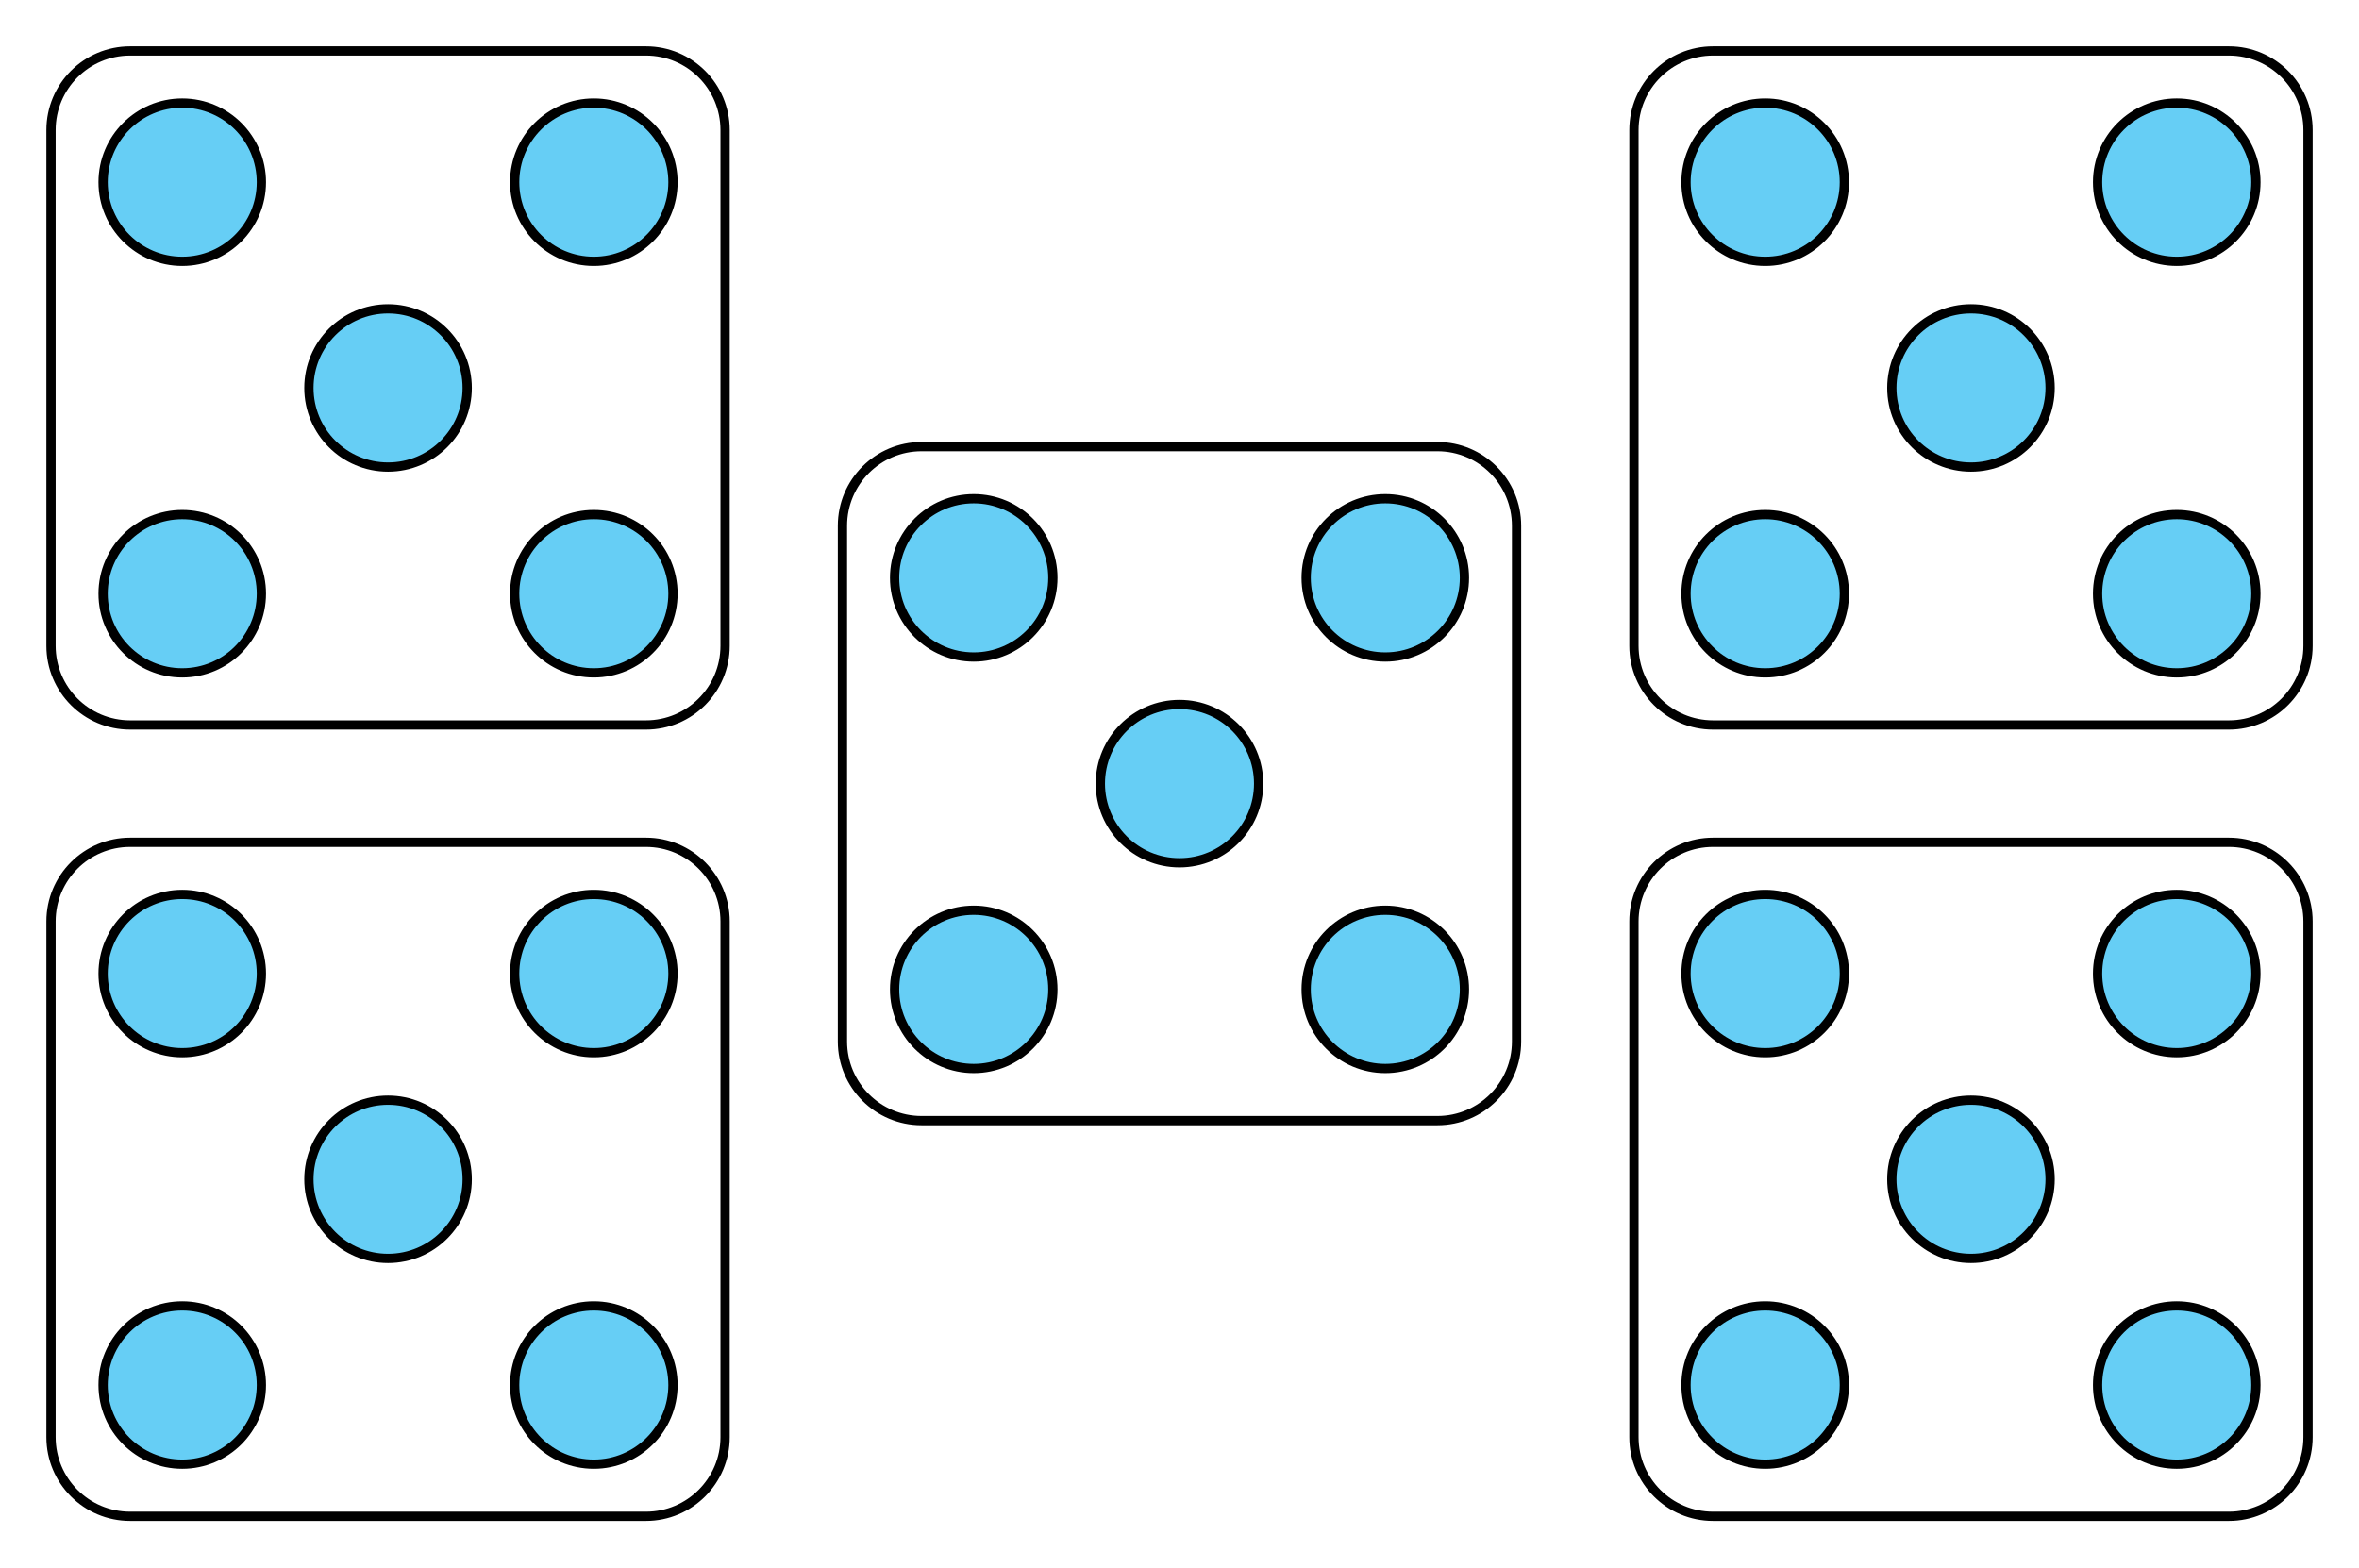
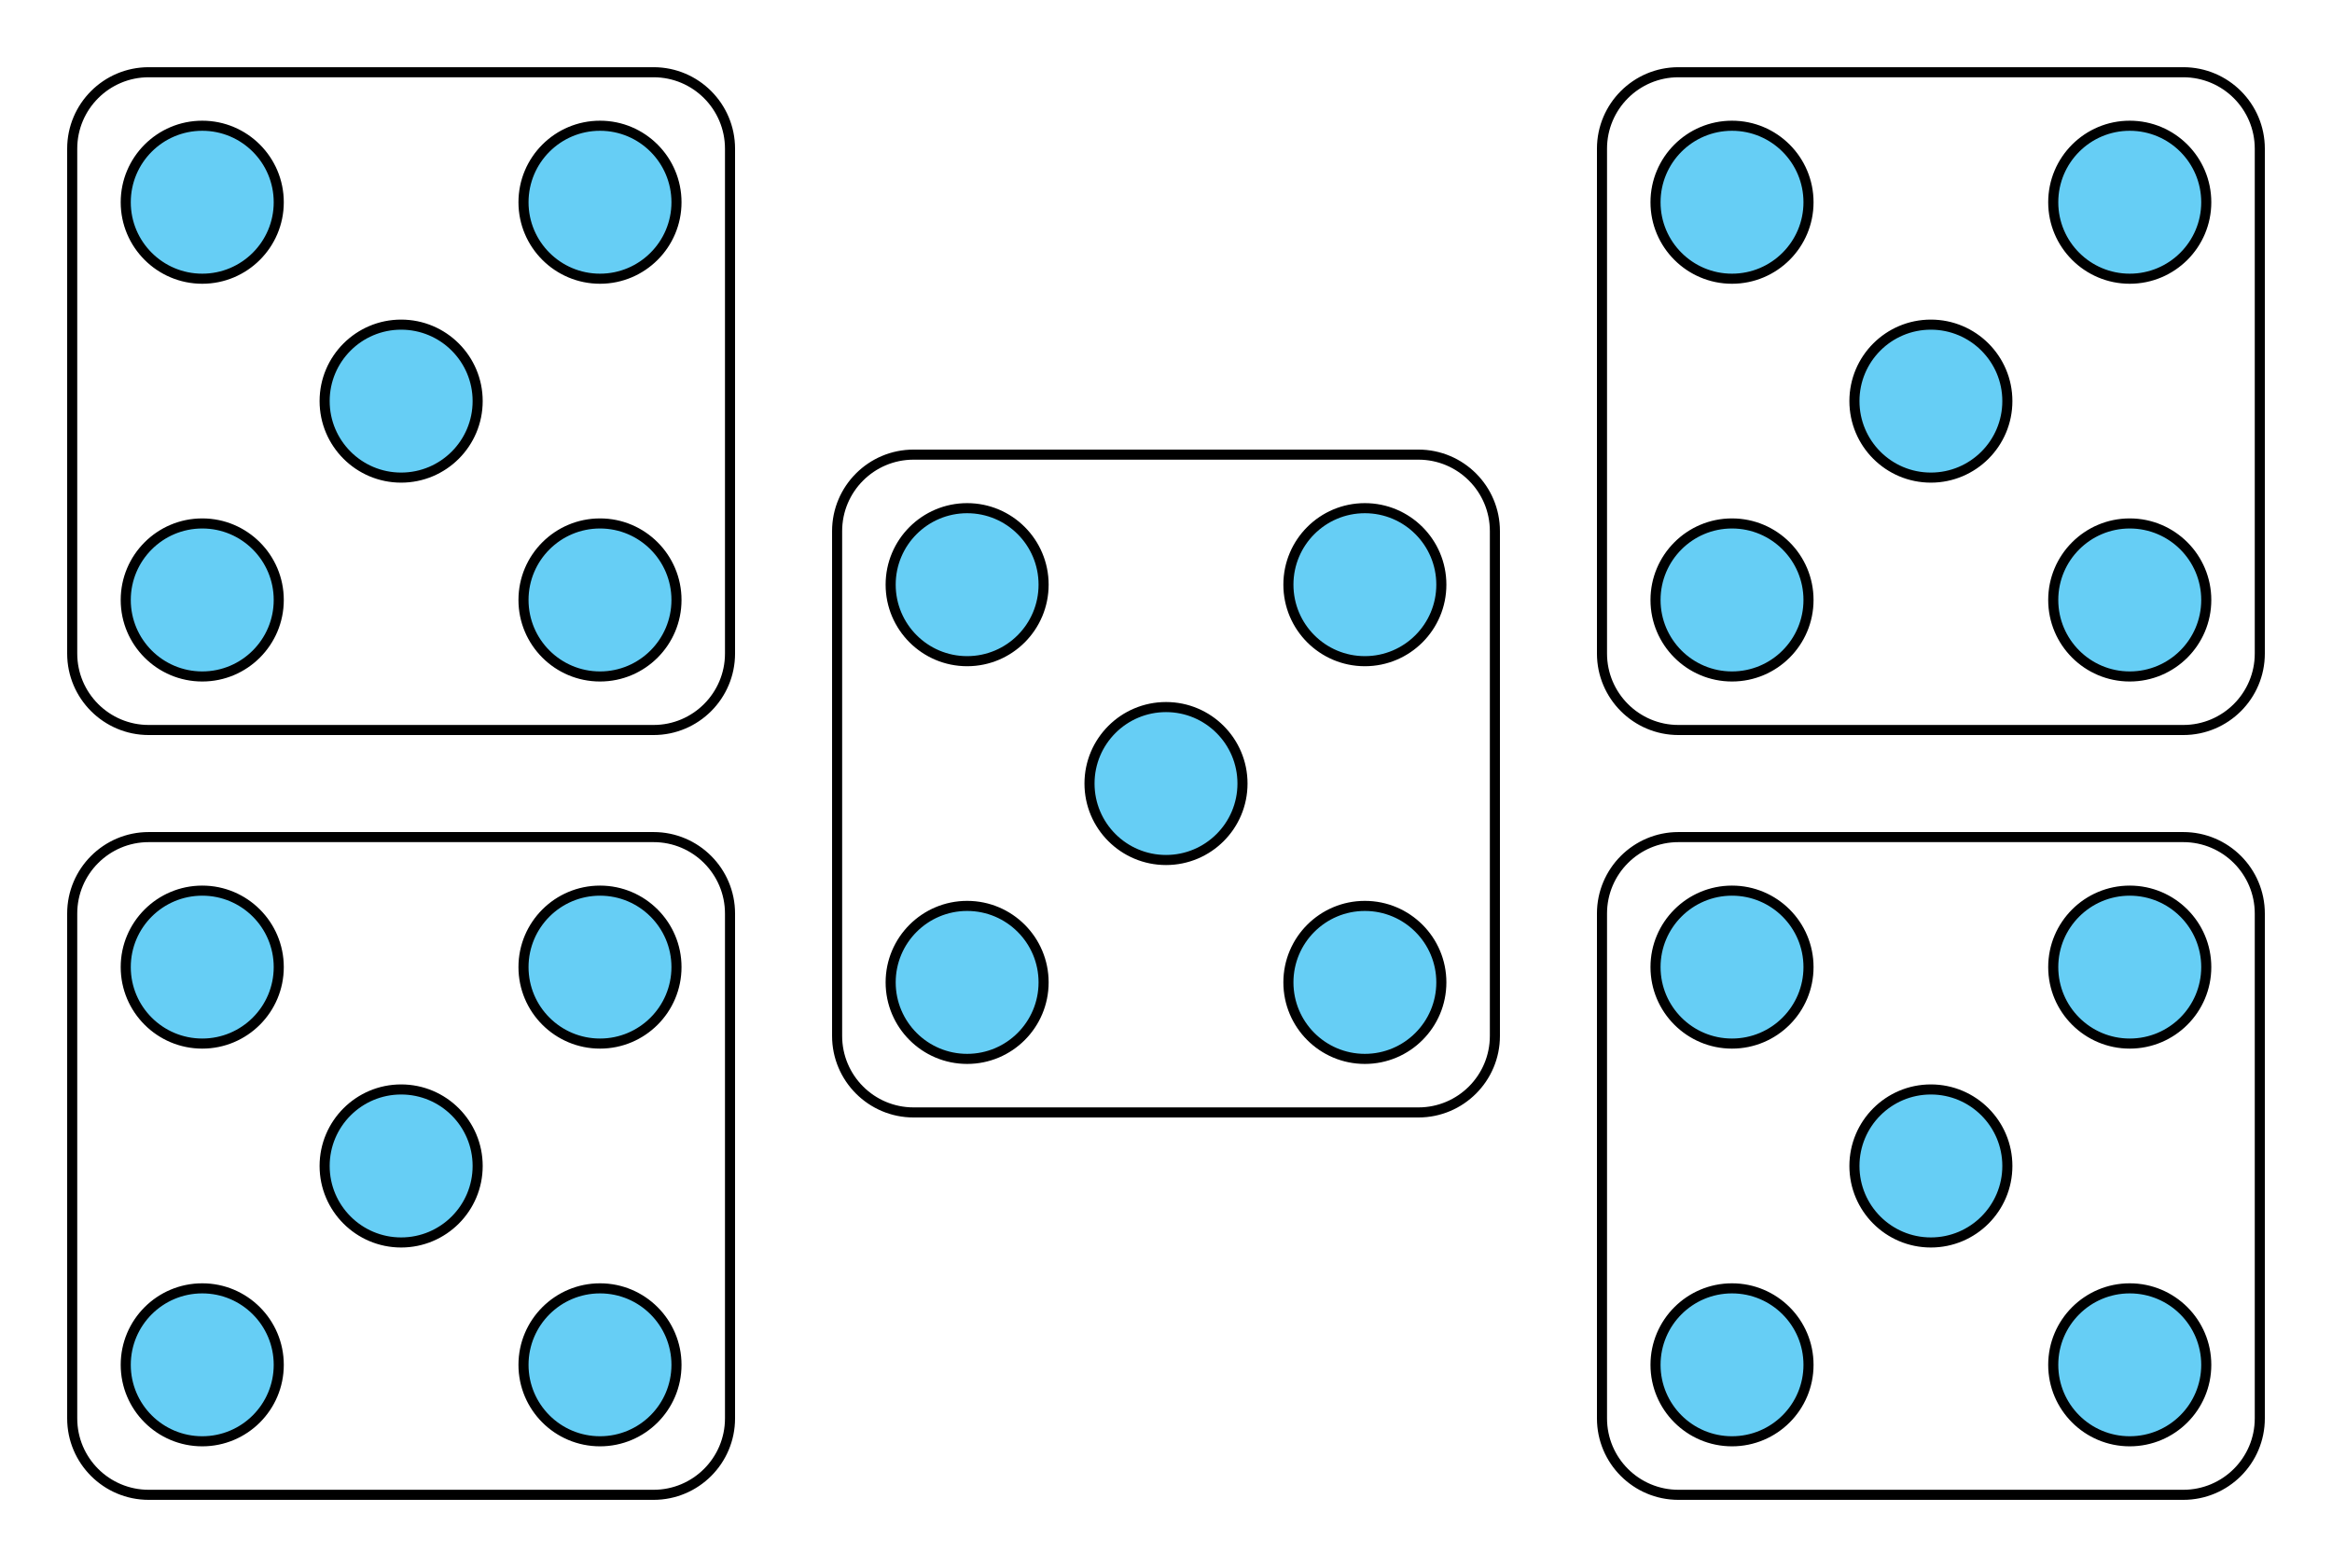
- <svg xmlns="http://www.w3.org/2000/svg" width="316.836" height="210.536" viewBox="0 0 316.836 210.536">
-   <path fill-rule="nonzero" fill="rgb(40%, 80.784%, 96.078%)" fill-opacity="1" stroke-width="0.996" stroke-linecap="butt" stroke-linejoin="round" stroke="rgb(0%, 0%, 0%)" stroke-opacity="1" stroke-miterlimit="10" d="M 30.614 22.11 C 30.614 26.807 26.805 30.616 22.111 30.616 C 17.414 30.616 13.608 26.807 13.608 22.11 C 13.608 17.416 17.414 13.607 22.111 13.607 C 26.805 13.607 30.614 17.416 30.614 22.11 Z M 30.614 22.11 " transform="matrix(1.25, 0, 0, -1.25, 103.1425, 160.5437)" />
-   <path fill-rule="nonzero" fill="rgb(40%, 80.784%, 96.078%)" fill-opacity="1" stroke-width="0.996" stroke-linecap="butt" stroke-linejoin="round" stroke="rgb(0%, 0%, 0%)" stroke-opacity="1" stroke-miterlimit="10" d="M 52.724 44.219 C 52.724 48.919 48.92 52.726 44.22 52.726 C 39.523 52.726 35.717 48.919 35.717 44.219 C 35.717 39.526 39.523 35.716 44.22 35.716 C 48.92 35.716 52.724 39.526 52.724 44.219 Z M 52.724 44.219 " transform="matrix(1.25, 0, 0, -1.25, 103.1425, 160.5437)" />
-   <path fill-rule="nonzero" fill="rgb(40%, 80.784%, 96.078%)" fill-opacity="1" stroke-width="0.996" stroke-linecap="butt" stroke-linejoin="round" stroke="rgb(0%, 0%, 0%)" stroke-opacity="1" stroke-miterlimit="10" d="M 74.836 66.335 C 74.836 71.029 71.03 74.838 66.333 74.838 C 61.633 74.838 57.83 71.029 57.83 66.335 C 57.83 61.635 61.633 57.829 66.333 57.829 C 71.03 57.829 74.836 61.635 74.836 66.335 Z M 74.836 66.335 " transform="matrix(1.25, 0, 0, -1.25, 103.1425, 160.5437)" />
-   <path fill-rule="nonzero" fill="rgb(40%, 80.784%, 96.078%)" fill-opacity="1" stroke-width="0.996" stroke-linecap="butt" stroke-linejoin="round" stroke="rgb(0%, 0%, 0%)" stroke-opacity="1" stroke-miterlimit="10" d="M 30.614 66.335 C 30.614 71.029 26.805 74.838 22.111 74.838 C 17.414 74.838 13.608 71.029 13.608 66.335 C 13.608 61.635 17.414 57.829 22.111 57.829 C 26.805 57.829 30.614 61.635 30.614 66.335 Z M 30.614 66.335 " transform="matrix(1.25, 0, 0, -1.25, 103.1425, 160.5437)" />
-   <path fill-rule="nonzero" fill="rgb(40%, 80.784%, 96.078%)" fill-opacity="1" stroke-width="0.996" stroke-linecap="butt" stroke-linejoin="round" stroke="rgb(0%, 0%, 0%)" stroke-opacity="1" stroke-miterlimit="10" d="M 74.836 22.11 C 74.836 26.807 71.03 30.616 66.333 30.616 C 61.633 30.616 57.83 26.807 57.83 22.11 C 57.83 17.416 61.633 13.607 66.333 13.607 C 71.03 13.607 74.836 17.416 74.836 22.11 Z M 74.836 22.11 " transform="matrix(1.25, 0, 0, -1.25, 103.1425, 160.5437)" />
-   <path fill="none" stroke-width="0.996" stroke-linecap="butt" stroke-linejoin="round" stroke="rgb(0%, 0%, 0%)" stroke-opacity="1" stroke-miterlimit="10" d="M 71.93 80.438 L 16.508 80.438 C 11.814 80.438 8.005 76.632 8.005 71.932 L 8.005 16.51 C 8.005 11.813 11.814 8.007 16.508 8.007 L 71.93 8.007 C 76.63 8.007 80.436 11.813 80.436 16.51 L 80.436 71.932 C 80.436 76.632 76.63 80.438 71.93 80.438 Z M 71.93 80.438 " transform="matrix(1.25, 0, 0, -1.25, 103.1425, 160.5437)" />
-   <path fill-rule="nonzero" fill="rgb(40%, 80.784%, 96.078%)" fill-opacity="1" stroke-width="0.996" stroke-linecap="butt" stroke-linejoin="round" stroke="rgb(0%, 0%, 0%)" stroke-opacity="1" stroke-miterlimit="10" d="M 115.658 64.632 C 115.658 69.329 111.849 73.135 107.155 73.135 C 102.455 73.135 98.645 69.329 98.645 64.632 C 98.645 59.935 102.455 56.126 107.155 56.126 C 111.849 56.126 115.658 59.935 115.658 64.632 Z M 115.658 64.632 " transform="matrix(1.25, 0, 0, -1.25, 103.1425, 160.5437)" />
-   <path fill-rule="nonzero" fill="rgb(40%, 80.784%, 96.078%)" fill-opacity="1" stroke-width="0.996" stroke-linecap="butt" stroke-linejoin="round" stroke="rgb(0%, 0%, 0%)" stroke-opacity="1" stroke-miterlimit="10" d="M 137.767 86.744 C 137.767 91.438 133.958 95.247 129.264 95.247 C 124.567 95.247 120.758 91.438 120.758 86.744 C 120.758 82.044 124.567 78.241 129.264 78.241 C 133.958 78.241 137.767 82.044 137.767 86.744 Z M 137.767 86.744 " transform="matrix(1.25, 0, 0, -1.25, 103.1425, 160.5437)" />
-   <path fill-rule="nonzero" fill="rgb(40%, 80.784%, 96.078%)" fill-opacity="1" stroke-width="0.996" stroke-linecap="butt" stroke-linejoin="round" stroke="rgb(0%, 0%, 0%)" stroke-opacity="1" stroke-miterlimit="10" d="M 159.877 108.854 C 159.877 113.547 156.07 117.357 151.374 117.357 C 146.677 117.357 142.867 113.547 142.867 108.854 C 142.867 104.157 146.677 100.351 151.374 100.351 C 156.07 100.351 159.877 104.157 159.877 108.854 Z M 159.877 108.854 " transform="matrix(1.25, 0, 0, -1.25, 103.1425, 160.5437)" />
-   <path fill-rule="nonzero" fill="rgb(40%, 80.784%, 96.078%)" fill-opacity="1" stroke-width="0.996" stroke-linecap="butt" stroke-linejoin="round" stroke="rgb(0%, 0%, 0%)" stroke-opacity="1" stroke-miterlimit="10" d="M 115.658 108.854 C 115.658 113.547 111.849 117.357 107.155 117.357 C 102.455 117.357 98.645 113.547 98.645 108.854 C 98.645 104.157 102.455 100.351 107.155 100.351 C 111.849 100.351 115.658 104.157 115.658 108.854 Z M 115.658 108.854 " transform="matrix(1.25, 0, 0, -1.25, 103.1425, 160.5437)" />
-   <path fill-rule="nonzero" fill="rgb(40%, 80.784%, 96.078%)" fill-opacity="1" stroke-width="0.996" stroke-linecap="butt" stroke-linejoin="round" stroke="rgb(0%, 0%, 0%)" stroke-opacity="1" stroke-miterlimit="10" d="M 159.877 64.632 C 159.877 69.329 156.07 73.135 151.374 73.135 C 146.677 73.135 142.867 69.329 142.867 64.632 C 142.867 59.935 146.677 56.126 151.374 56.126 C 156.07 56.126 159.877 59.935 159.877 64.632 Z M 159.877 64.632 " transform="matrix(1.25, 0, 0, -1.25, 103.1425, 160.5437)" />
-   <path fill="none" stroke-width="0.996" stroke-linecap="butt" stroke-linejoin="round" stroke="rgb(0%, 0%, 0%)" stroke-opacity="1" stroke-miterlimit="10" d="M 156.974 122.96 L 101.552 122.96 C 96.852 122.96 93.049 119.151 93.049 114.454 L 93.049 59.032 C 93.049 54.335 96.852 50.526 101.552 50.526 L 156.974 50.526 C 161.67 50.526 165.477 54.335 165.477 59.032 L 165.477 114.454 C 165.477 119.151 161.67 122.96 156.974 122.96 Z M 156.974 122.96 " transform="matrix(1.25, 0, 0, -1.25, 103.1425, 160.5437)" />
-   <path fill-rule="nonzero" fill="rgb(40%, 80.784%, 96.078%)" fill-opacity="1" stroke-width="0.996" stroke-linecap="butt" stroke-linejoin="round" stroke="rgb(0%, 0%, 0%)" stroke-opacity="1" stroke-miterlimit="10" d="M 115.658 -20.409 C 115.658 -15.712 111.849 -11.906 107.155 -11.906 C 102.455 -11.906 98.645 -15.712 98.645 -20.409 C 98.645 -25.109 102.455 -28.912 107.155 -28.912 C 111.849 -28.912 115.658 -25.109 115.658 -20.409 Z M 115.658 -20.409 " transform="matrix(1.25, 0, 0, -1.25, 103.1425, 160.5437)" />
-   <path fill-rule="nonzero" fill="rgb(40%, 80.784%, 96.078%)" fill-opacity="1" stroke-width="0.996" stroke-linecap="butt" stroke-linejoin="round" stroke="rgb(0%, 0%, 0%)" stroke-opacity="1" stroke-miterlimit="10" d="M 137.767 1.701 C 137.767 6.397 133.958 10.204 129.264 10.204 C 124.567 10.204 120.758 6.397 120.758 1.701 C 120.758 -2.993 124.567 -6.803 129.264 -6.803 C 133.958 -6.803 137.767 -2.993 137.767 1.701 Z M 137.767 1.701 " transform="matrix(1.25, 0, 0, -1.25, 103.1425, 160.5437)" />
-   <path fill-rule="nonzero" fill="rgb(40%, 80.784%, 96.078%)" fill-opacity="1" stroke-width="0.996" stroke-linecap="butt" stroke-linejoin="round" stroke="rgb(0%, 0%, 0%)" stroke-opacity="1" stroke-miterlimit="10" d="M 159.877 23.81 C 159.877 28.51 156.07 32.313 151.374 32.313 C 146.677 32.313 142.867 28.51 142.867 23.81 C 142.867 19.116 146.677 15.307 151.374 15.307 C 156.07 15.307 159.877 19.116 159.877 23.81 Z M 159.877 23.81 " transform="matrix(1.25, 0, 0, -1.25, 103.1425, 160.5437)" />
-   <path fill-rule="nonzero" fill="rgb(40%, 80.784%, 96.078%)" fill-opacity="1" stroke-width="0.996" stroke-linecap="butt" stroke-linejoin="round" stroke="rgb(0%, 0%, 0%)" stroke-opacity="1" stroke-miterlimit="10" d="M 115.658 23.81 C 115.658 28.51 111.849 32.313 107.155 32.313 C 102.455 32.313 98.645 28.51 98.645 23.81 C 98.645 19.116 102.455 15.307 107.155 15.307 C 111.849 15.307 115.658 19.116 115.658 23.81 Z M 115.658 23.81 " transform="matrix(1.25, 0, 0, -1.25, 103.1425, 160.5437)" />
-   <path fill-rule="nonzero" fill="rgb(40%, 80.784%, 96.078%)" fill-opacity="1" stroke-width="0.996" stroke-linecap="butt" stroke-linejoin="round" stroke="rgb(0%, 0%, 0%)" stroke-opacity="1" stroke-miterlimit="10" d="M 159.877 -20.409 C 159.877 -15.712 156.07 -11.906 151.374 -11.906 C 146.677 -11.906 142.867 -15.712 142.867 -20.409 C 142.867 -25.109 146.677 -28.912 151.374 -28.912 C 156.07 -28.912 159.877 -25.109 159.877 -20.409 Z M 159.877 -20.409 " transform="matrix(1.25, 0, 0, -1.25, 103.1425, 160.5437)" />
-   <path fill="none" stroke-width="0.996" stroke-linecap="butt" stroke-linejoin="round" stroke="rgb(0%, 0%, 0%)" stroke-opacity="1" stroke-miterlimit="10" d="M 156.974 37.916 L 101.552 37.916 C 96.852 37.916 93.049 34.11 93.049 29.413 L 93.049 -26.009 C 93.049 -30.706 96.852 -34.515 101.552 -34.515 L 156.974 -34.515 C 161.67 -34.515 165.477 -30.706 165.477 -26.009 L 165.477 29.413 C 165.477 34.11 161.67 37.916 156.974 37.916 Z M 156.974 37.916 " transform="matrix(1.25, 0, 0, -1.25, 103.1425, 160.5437)" />
-   <path fill-rule="nonzero" fill="rgb(40%, 80.784%, 96.078%)" fill-opacity="1" stroke-width="0.996" stroke-linecap="butt" stroke-linejoin="round" stroke="rgb(0%, 0%, 0%)" stroke-opacity="1" stroke-miterlimit="10" d="M -54.43 64.632 C -54.43 69.329 -58.233 73.135 -62.933 73.135 C -67.626 73.135 -71.436 69.329 -71.436 64.632 C -71.436 59.935 -67.626 56.126 -62.933 56.126 C -58.233 56.126 -54.43 59.935 -54.43 64.632 Z M -54.43 64.632 " transform="matrix(1.25, 0, 0, -1.25, 103.1425, 160.5437)" />
-   <path fill-rule="nonzero" fill="rgb(40%, 80.784%, 96.078%)" fill-opacity="1" stroke-width="0.996" stroke-linecap="butt" stroke-linejoin="round" stroke="rgb(0%, 0%, 0%)" stroke-opacity="1" stroke-miterlimit="10" d="M -32.314 86.744 C -32.314 91.438 -36.123 95.247 -40.82 95.247 C -45.517 95.247 -49.323 91.438 -49.323 86.744 C -49.323 82.044 -45.517 78.241 -40.82 78.241 C -36.123 78.241 -32.314 82.044 -32.314 86.744 Z M -32.314 86.744 " transform="matrix(1.25, 0, 0, -1.25, 103.1425, 160.5437)" />
-   <path fill-rule="nonzero" fill="rgb(40%, 80.784%, 96.078%)" fill-opacity="1" stroke-width="0.996" stroke-linecap="butt" stroke-linejoin="round" stroke="rgb(0%, 0%, 0%)" stroke-opacity="1" stroke-miterlimit="10" d="M -10.205 108.854 C -10.205 113.547 -14.014 117.357 -18.711 117.357 C -23.405 117.357 -27.214 113.547 -27.214 108.854 C -27.214 104.157 -23.405 100.351 -18.711 100.351 C -14.014 100.351 -10.205 104.157 -10.205 108.854 Z M -10.205 108.854 " transform="matrix(1.25, 0, 0, -1.25, 103.1425, 160.5437)" />
-   <path fill-rule="nonzero" fill="rgb(40%, 80.784%, 96.078%)" fill-opacity="1" stroke-width="0.996" stroke-linecap="butt" stroke-linejoin="round" stroke="rgb(0%, 0%, 0%)" stroke-opacity="1" stroke-miterlimit="10" d="M -54.43 108.854 C -54.43 113.547 -58.233 117.357 -62.933 117.357 C -67.626 117.357 -71.436 113.547 -71.436 108.854 C -71.436 104.157 -67.626 100.351 -62.933 100.351 C -58.233 100.351 -54.43 104.157 -54.43 108.854 Z M -54.43 108.854 " transform="matrix(1.25, 0, 0, -1.25, 103.1425, 160.5437)" />
-   <path fill-rule="nonzero" fill="rgb(40%, 80.784%, 96.078%)" fill-opacity="1" stroke-width="0.996" stroke-linecap="butt" stroke-linejoin="round" stroke="rgb(0%, 0%, 0%)" stroke-opacity="1" stroke-miterlimit="10" d="M -10.205 64.632 C -10.205 69.329 -14.014 73.135 -18.711 73.135 C -23.405 73.135 -27.214 69.329 -27.214 64.632 C -27.214 59.935 -23.405 56.126 -18.711 56.126 C -14.014 56.126 -10.205 59.935 -10.205 64.632 Z M -10.205 64.632 " transform="matrix(1.25, 0, 0, -1.25, 103.1425, 160.5437)" />
-   <path fill="none" stroke-width="0.996" stroke-linecap="butt" stroke-linejoin="round" stroke="rgb(0%, 0%, 0%)" stroke-opacity="1" stroke-miterlimit="10" d="M -13.108 122.96 L -68.53 122.96 C -73.23 122.96 -77.033 119.151 -77.033 114.454 L -77.033 59.032 C -77.033 54.335 -73.23 50.526 -68.53 50.526 L -13.108 50.526 C -8.414 50.526 -4.605 54.335 -4.605 59.032 L -4.605 114.454 C -4.605 119.151 -8.414 122.96 -13.108 122.96 Z M -13.108 122.96 " transform="matrix(1.25, 0, 0, -1.25, 103.1425, 160.5437)" />
-   <path fill-rule="nonzero" fill="rgb(40%, 80.784%, 96.078%)" fill-opacity="1" stroke-width="0.996" stroke-linecap="butt" stroke-linejoin="round" stroke="rgb(0%, 0%, 0%)" stroke-opacity="1" stroke-miterlimit="10" d="M -54.43 -20.409 C -54.43 -15.712 -58.233 -11.906 -62.933 -11.906 C -67.626 -11.906 -71.436 -15.712 -71.436 -20.409 C -71.436 -25.109 -67.626 -28.912 -62.933 -28.912 C -58.233 -28.912 -54.43 -25.109 -54.43 -20.409 Z M -54.43 -20.409 " transform="matrix(1.25, 0, 0, -1.25, 103.1425, 160.5437)" />
-   <path fill-rule="nonzero" fill="rgb(40%, 80.784%, 96.078%)" fill-opacity="1" stroke-width="0.996" stroke-linecap="butt" stroke-linejoin="round" stroke="rgb(0%, 0%, 0%)" stroke-opacity="1" stroke-miterlimit="10" d="M -32.314 1.701 C -32.314 6.397 -36.123 10.204 -40.82 10.204 C -45.517 10.204 -49.323 6.397 -49.323 1.701 C -49.323 -2.993 -45.517 -6.803 -40.82 -6.803 C -36.123 -6.803 -32.314 -2.993 -32.314 1.701 Z M -32.314 1.701 " transform="matrix(1.25, 0, 0, -1.25, 103.1425, 160.5437)" />
-   <path fill-rule="nonzero" fill="rgb(40%, 80.784%, 96.078%)" fill-opacity="1" stroke-width="0.996" stroke-linecap="butt" stroke-linejoin="round" stroke="rgb(0%, 0%, 0%)" stroke-opacity="1" stroke-miterlimit="10" d="M -10.205 23.81 C -10.205 28.51 -14.014 32.313 -18.711 32.313 C -23.405 32.313 -27.214 28.51 -27.214 23.81 C -27.214 19.116 -23.405 15.307 -18.711 15.307 C -14.014 15.307 -10.205 19.116 -10.205 23.81 Z M -10.205 23.81 " transform="matrix(1.25, 0, 0, -1.25, 103.1425, 160.5437)" />
-   <path fill-rule="nonzero" fill="rgb(40%, 80.784%, 96.078%)" fill-opacity="1" stroke-width="0.996" stroke-linecap="butt" stroke-linejoin="round" stroke="rgb(0%, 0%, 0%)" stroke-opacity="1" stroke-miterlimit="10" d="M -54.43 23.81 C -54.43 28.51 -58.233 32.313 -62.933 32.313 C -67.626 32.313 -71.436 28.51 -71.436 23.81 C -71.436 19.116 -67.626 15.307 -62.933 15.307 C -58.233 15.307 -54.43 19.116 -54.43 23.81 Z M -54.43 23.81 " transform="matrix(1.25, 0, 0, -1.25, 103.1425, 160.5437)" />
-   <path fill-rule="nonzero" fill="rgb(40%, 80.784%, 96.078%)" fill-opacity="1" stroke-width="0.996" stroke-linecap="butt" stroke-linejoin="round" stroke="rgb(0%, 0%, 0%)" stroke-opacity="1" stroke-miterlimit="10" d="M -10.205 -20.409 C -10.205 -15.712 -14.014 -11.906 -18.711 -11.906 C -23.405 -11.906 -27.214 -15.712 -27.214 -20.409 C -27.214 -25.109 -23.405 -28.912 -18.711 -28.912 C -14.014 -28.912 -10.205 -25.109 -10.205 -20.409 Z M -10.205 -20.409 " transform="matrix(1.25, 0, 0, -1.25, 103.1425, 160.5437)" />
-   <path fill="none" stroke-width="0.996" stroke-linecap="butt" stroke-linejoin="round" stroke="rgb(0%, 0%, 0%)" stroke-opacity="1" stroke-miterlimit="10" d="M -13.108 37.916 L -68.53 37.916 C -73.23 37.916 -77.033 34.11 -77.033 29.413 L -77.033 -26.009 C -77.033 -30.706 -73.23 -34.515 -68.53 -34.515 L -13.108 -34.515 C -8.414 -34.515 -4.605 -30.706 -4.605 -26.009 L -4.605 29.413 C -4.605 34.11 -8.414 37.916 -13.108 37.916 Z M -13.108 37.916 " transform="matrix(1.25, 0, 0, -1.25, 103.1425, 160.5437)" />
+ <svg xmlns="http://www.w3.org/2000/svg" width="259.273" height="174.235" viewBox="0 0 259.273 174.235">
+   <path fill-rule="nonzero" fill="rgb(40%, 80.784%, 96.078%)" fill-opacity="1" stroke-width="0.747" stroke-linecap="butt" stroke-linejoin="round" stroke="rgb(0%, 0%, 0%)" stroke-opacity="1" stroke-miterlimit="10" d="M -9.072 -14.737 C -9.072 -11.61 -11.606 -9.07 -14.739 -9.07 C -17.869 -9.07 -20.408 -11.61 -20.408 -14.737 C -20.408 -17.87 -17.869 -20.409 -14.739 -20.409 C -11.606 -20.409 -9.072 -17.87 -9.072 -14.737 Z M -9.072 -14.737 " transform="matrix(1.5, 0, 0, -1.5, 129.636, 87.117)" />
+   <path fill-rule="nonzero" fill="rgb(40%, 80.784%, 96.078%)" fill-opacity="1" stroke-width="0.747" stroke-linecap="butt" stroke-linejoin="round" stroke="rgb(0%, 0%, 0%)" stroke-opacity="1" stroke-miterlimit="10" d="M 5.67 -0 C 5.67 3.133 3.131 5.669 0.003 5.669 C -3.13 5.669 -5.669 3.133 -5.669 -0 C -5.669 -3.133 -3.13 -5.667 0.003 -5.667 C 3.131 -5.667 5.67 -3.133 5.67 -0 Z M 5.67 -0 " transform="matrix(1.5, 0, 0, -1.5, 129.636, 87.117)" />
+   <path fill-rule="nonzero" fill="rgb(40%, 80.784%, 96.078%)" fill-opacity="1" stroke-width="0.747" stroke-linecap="butt" stroke-linejoin="round" stroke="rgb(0%, 0%, 0%)" stroke-opacity="1" stroke-miterlimit="10" d="M 20.409 14.742 C 20.409 17.872 17.873 20.411 14.74 20.411 C 11.607 20.411 9.073 17.872 9.073 14.742 C 9.073 11.609 11.607 9.07 14.74 9.07 C 17.873 9.07 20.409 11.609 20.409 14.742 Z M 20.409 14.742 " transform="matrix(1.5, 0, 0, -1.5, 129.636, 87.117)" />
+   <path fill-rule="nonzero" fill="rgb(40%, 80.784%, 96.078%)" fill-opacity="1" stroke-width="0.747" stroke-linecap="butt" stroke-linejoin="round" stroke="rgb(0%, 0%, 0%)" stroke-opacity="1" stroke-miterlimit="10" d="M -9.072 14.742 C -9.072 17.872 -11.606 20.411 -14.739 20.411 C -17.869 20.411 -20.408 17.872 -20.408 14.742 C -20.408 11.609 -17.869 9.07 -14.739 9.07 C -11.606 9.07 -9.072 11.609 -9.072 14.742 Z M -9.072 14.742 " transform="matrix(1.5, 0, 0, -1.5, 129.636, 87.117)" />
+   <path fill-rule="nonzero" fill="rgb(40%, 80.784%, 96.078%)" fill-opacity="1" stroke-width="0.747" stroke-linecap="butt" stroke-linejoin="round" stroke="rgb(0%, 0%, 0%)" stroke-opacity="1" stroke-miterlimit="10" d="M 20.409 -14.737 C 20.409 -11.61 17.873 -9.07 14.74 -9.07 C 11.607 -9.07 9.073 -11.61 9.073 -14.737 C 9.073 -17.87 11.607 -20.409 14.74 -20.409 C 17.873 -20.409 20.409 -17.87 20.409 -14.737 Z M 20.409 -14.737 " transform="matrix(1.5, 0, 0, -1.5, 129.636, 87.117)" />
+   <path fill="none" stroke-width="0.747" stroke-linecap="butt" stroke-linejoin="round" stroke="rgb(0%, 0%, 0%)" stroke-opacity="1" stroke-miterlimit="10" d="M 18.709 24.38 L -18.708 24.38 C -21.838 24.38 -24.377 21.841 -24.377 18.708 L -24.377 -18.706 C -24.377 -21.839 -21.838 -24.378 -18.708 -24.378 L 18.709 -24.378 C 21.842 -24.378 24.378 -21.839 24.378 -18.706 L 24.378 18.708 C 24.378 21.841 21.842 24.38 18.709 24.38 Z M 18.709 24.38 " transform="matrix(1.5, 0, 0, -1.5, 129.636, 87.117)" />
+   <path fill-rule="nonzero" fill="rgb(40%, 80.784%, 96.078%)" fill-opacity="1" stroke-width="0.747" stroke-linecap="butt" stroke-linejoin="round" stroke="rgb(0%, 0%, 0%)" stroke-opacity="1" stroke-miterlimit="10" d="M 47.623 13.607 C 47.623 16.739 45.084 19.279 41.951 19.279 C 38.823 19.279 36.284 16.739 36.284 13.607 C 36.284 10.476 38.823 7.937 41.951 7.937 C 45.084 7.937 47.623 10.476 47.623 13.607 Z M 47.623 13.607 " transform="matrix(1.5, 0, 0, -1.5, 129.636, 87.117)" />
+   <path fill-rule="nonzero" fill="rgb(40%, 80.784%, 96.078%)" fill-opacity="1" stroke-width="0.747" stroke-linecap="butt" stroke-linejoin="round" stroke="rgb(0%, 0%, 0%)" stroke-opacity="1" stroke-miterlimit="10" d="M 62.362 28.349 C 62.362 31.476 59.823 34.015 56.693 34.015 C 53.56 34.015 51.027 31.476 51.027 28.349 C 51.027 25.216 53.56 22.677 56.693 22.677 C 59.823 22.677 62.362 25.216 62.362 28.349 Z M 62.362 28.349 " transform="matrix(1.5, 0, 0, -1.5, 129.636, 87.117)" />
+   <path fill-rule="nonzero" fill="rgb(40%, 80.784%, 96.078%)" fill-opacity="1" stroke-width="0.747" stroke-linecap="butt" stroke-linejoin="round" stroke="rgb(0%, 0%, 0%)" stroke-opacity="1" stroke-miterlimit="10" d="M 77.105 43.086 C 77.105 46.219 74.566 48.758 71.433 48.758 C 68.303 48.758 65.763 46.219 65.763 43.086 C 65.763 39.958 68.303 37.419 71.433 37.419 C 74.566 37.419 77.105 39.958 77.105 43.086 Z M 77.105 43.086 " transform="matrix(1.5, 0, 0, -1.5, 129.636, 87.117)" />
+   <path fill-rule="nonzero" fill="rgb(40%, 80.784%, 96.078%)" fill-opacity="1" stroke-width="0.747" stroke-linecap="butt" stroke-linejoin="round" stroke="rgb(0%, 0%, 0%)" stroke-opacity="1" stroke-miterlimit="10" d="M 47.623 43.086 C 47.623 46.219 45.084 48.758 41.951 48.758 C 38.823 48.758 36.284 46.219 36.284 43.086 C 36.284 39.958 38.823 37.419 41.951 37.419 C 45.084 37.419 47.623 39.958 47.623 43.086 Z M 47.623 43.086 " transform="matrix(1.5, 0, 0, -1.5, 129.636, 87.117)" />
+   <path fill-rule="nonzero" fill="rgb(40%, 80.784%, 96.078%)" fill-opacity="1" stroke-width="0.747" stroke-linecap="butt" stroke-linejoin="round" stroke="rgb(0%, 0%, 0%)" stroke-opacity="1" stroke-miterlimit="10" d="M 77.105 13.607 C 77.105 16.739 74.566 19.279 71.433 19.279 C 68.303 19.279 65.763 16.739 65.763 13.607 C 65.763 10.476 68.303 7.937 71.433 7.937 C 74.566 7.937 77.105 10.476 77.105 13.607 Z M 77.105 13.607 " transform="matrix(1.5, 0, 0, -1.5, 129.636, 87.117)" />
+   <path fill="none" stroke-width="0.747" stroke-linecap="butt" stroke-linejoin="round" stroke="rgb(0%, 0%, 0%)" stroke-opacity="1" stroke-miterlimit="10" d="M 75.402 52.724 L 37.982 52.724 C 34.855 52.724 32.316 50.187 32.316 47.055 L 32.316 9.638 C 32.316 6.508 34.855 3.969 37.982 3.969 L 75.402 3.969 C 78.534 3.969 81.073 6.508 81.073 9.638 L 81.073 47.055 C 81.073 50.187 78.534 52.724 75.402 52.724 Z M 75.402 52.724 " transform="matrix(1.5, 0, 0, -1.5, 129.636, 87.117)" />
+   <path fill-rule="nonzero" fill="rgb(40%, 80.784%, 96.078%)" fill-opacity="1" stroke-width="0.747" stroke-linecap="butt" stroke-linejoin="round" stroke="rgb(0%, 0%, 0%)" stroke-opacity="1" stroke-miterlimit="10" d="M 47.623 -43.086 C 47.623 -39.956 45.084 -37.417 41.951 -37.417 C 38.823 -37.417 36.284 -39.956 36.284 -43.086 C 36.284 -46.219 38.823 -48.753 41.951 -48.753 C 45.084 -48.753 47.623 -46.219 47.623 -43.086 Z M 47.623 -43.086 " transform="matrix(1.5, 0, 0, -1.5, 129.636, 87.117)" />
+   <path fill-rule="nonzero" fill="rgb(40%, 80.784%, 96.078%)" fill-opacity="1" stroke-width="0.747" stroke-linecap="butt" stroke-linejoin="round" stroke="rgb(0%, 0%, 0%)" stroke-opacity="1" stroke-miterlimit="10" d="M 62.362 -28.346 C 62.362 -25.214 59.823 -22.675 56.693 -22.675 C 53.56 -22.675 51.027 -25.214 51.027 -28.346 C 51.027 -31.477 53.56 -34.016 56.693 -34.016 C 59.823 -34.016 62.362 -31.477 62.362 -28.346 Z M 62.362 -28.346 " transform="matrix(1.5, 0, 0, -1.5, 129.636, 87.117)" />
+   <path fill-rule="nonzero" fill="rgb(40%, 80.784%, 96.078%)" fill-opacity="1" stroke-width="0.747" stroke-linecap="butt" stroke-linejoin="round" stroke="rgb(0%, 0%, 0%)" stroke-opacity="1" stroke-miterlimit="10" d="M 77.105 -13.604 C 77.105 -10.477 74.566 -7.938 71.433 -7.938 C 68.303 -7.938 65.763 -10.477 65.763 -13.604 C 65.763 -16.737 68.303 -19.274 71.433 -19.274 C 74.566 -19.274 77.105 -16.737 77.105 -13.604 Z M 77.105 -13.604 " transform="matrix(1.5, 0, 0, -1.5, 129.636, 87.117)" />
+   <path fill-rule="nonzero" fill="rgb(40%, 80.784%, 96.078%)" fill-opacity="1" stroke-width="0.747" stroke-linecap="butt" stroke-linejoin="round" stroke="rgb(0%, 0%, 0%)" stroke-opacity="1" stroke-miterlimit="10" d="M 47.623 -13.604 C 47.623 -10.477 45.084 -7.938 41.951 -7.938 C 38.823 -7.938 36.284 -10.477 36.284 -13.604 C 36.284 -16.737 38.823 -19.274 41.951 -19.274 C 45.084 -19.274 47.623 -16.737 47.623 -13.604 Z M 47.623 -13.604 " transform="matrix(1.5, 0, 0, -1.5, 129.636, 87.117)" />
+   <path fill-rule="nonzero" fill="rgb(40%, 80.784%, 96.078%)" fill-opacity="1" stroke-width="0.747" stroke-linecap="butt" stroke-linejoin="round" stroke="rgb(0%, 0%, 0%)" stroke-opacity="1" stroke-miterlimit="10" d="M 77.105 -43.086 C 77.105 -39.956 74.566 -37.417 71.433 -37.417 C 68.303 -37.417 65.763 -39.956 65.763 -43.086 C 65.763 -46.219 68.303 -48.753 71.433 -48.753 C 74.566 -48.753 77.105 -46.219 77.105 -43.086 Z M 77.105 -43.086 " transform="matrix(1.5, 0, 0, -1.5, 129.636, 87.117)" />
+   <path fill="none" stroke-width="0.747" stroke-linecap="butt" stroke-linejoin="round" stroke="rgb(0%, 0%, 0%)" stroke-opacity="1" stroke-miterlimit="10" d="M 75.402 -3.969 L 37.982 -3.969 C 34.855 -3.969 32.316 -6.508 32.316 -9.636 L 32.316 -47.055 C 32.316 -50.188 34.855 -52.721 37.982 -52.721 L 75.402 -52.721 C 78.534 -52.721 81.073 -50.188 81.073 -47.055 L 81.073 -9.636 C 81.073 -6.508 78.534 -3.969 75.402 -3.969 Z M 75.402 -3.969 " transform="matrix(1.5, 0, 0, -1.5, 129.636, 87.117)" />
+   <path fill-rule="nonzero" fill="rgb(40%, 80.784%, 96.078%)" fill-opacity="1" stroke-width="0.747" stroke-linecap="butt" stroke-linejoin="round" stroke="rgb(0%, 0%, 0%)" stroke-opacity="1" stroke-miterlimit="10" d="M -65.763 13.607 C -65.763 16.739 -68.302 19.279 -71.432 19.279 C -74.565 19.279 -77.104 16.739 -77.104 13.607 C -77.104 10.476 -74.565 7.937 -71.432 7.937 C -68.302 7.937 -65.763 10.476 -65.763 13.607 Z M -65.763 13.607 " transform="matrix(1.5, 0, 0, -1.5, 129.636, 87.117)" />
+   <path fill-rule="nonzero" fill="rgb(40%, 80.784%, 96.078%)" fill-opacity="1" stroke-width="0.747" stroke-linecap="butt" stroke-linejoin="round" stroke="rgb(0%, 0%, 0%)" stroke-opacity="1" stroke-miterlimit="10" d="M -51.02 28.349 C -51.02 31.476 -53.559 34.015 -56.692 34.015 C -59.822 34.015 -62.362 31.476 -62.362 28.349 C -62.362 25.216 -59.822 22.677 -56.692 22.677 C -53.559 22.677 -51.02 25.216 -51.02 28.349 Z M -51.02 28.349 " transform="matrix(1.5, 0, 0, -1.5, 129.636, 87.117)" />
+   <path fill-rule="nonzero" fill="rgb(40%, 80.784%, 96.078%)" fill-opacity="1" stroke-width="0.747" stroke-linecap="butt" stroke-linejoin="round" stroke="rgb(0%, 0%, 0%)" stroke-opacity="1" stroke-miterlimit="10" d="M -36.283 43.086 C -36.283 46.219 -38.822 48.758 -41.95 48.758 C -45.083 48.758 -47.622 46.219 -47.622 43.086 C -47.622 39.958 -45.083 37.419 -41.95 37.419 C -38.822 37.419 -36.283 39.958 -36.283 43.086 Z M -36.283 43.086 " transform="matrix(1.5, 0, 0, -1.5, 129.636, 87.117)" />
+   <path fill-rule="nonzero" fill="rgb(40%, 80.784%, 96.078%)" fill-opacity="1" stroke-width="0.747" stroke-linecap="butt" stroke-linejoin="round" stroke="rgb(0%, 0%, 0%)" stroke-opacity="1" stroke-miterlimit="10" d="M -65.763 43.086 C -65.763 46.219 -68.302 48.758 -71.432 48.758 C -74.565 48.758 -77.104 46.219 -77.104 43.086 C -77.104 39.958 -74.565 37.419 -71.432 37.419 C -68.302 37.419 -65.763 39.958 -65.763 43.086 Z M -65.763 43.086 " transform="matrix(1.5, 0, 0, -1.5, 129.636, 87.117)" />
+   <path fill-rule="nonzero" fill="rgb(40%, 80.784%, 96.078%)" fill-opacity="1" stroke-width="0.747" stroke-linecap="butt" stroke-linejoin="round" stroke="rgb(0%, 0%, 0%)" stroke-opacity="1" stroke-miterlimit="10" d="M -36.283 13.607 C -36.283 16.739 -38.822 19.279 -41.95 19.279 C -45.083 19.279 -47.622 16.739 -47.622 13.607 C -47.622 10.476 -45.083 7.937 -41.95 7.937 C -38.822 7.937 -36.283 10.476 -36.283 13.607 Z M -36.283 13.607 " transform="matrix(1.5, 0, 0, -1.5, 129.636, 87.117)" />
+   <path fill="none" stroke-width="0.747" stroke-linecap="butt" stroke-linejoin="round" stroke="rgb(0%, 0%, 0%)" stroke-opacity="1" stroke-miterlimit="10" d="M -37.981 52.724 L -75.401 52.724 C -78.533 52.724 -81.072 50.187 -81.072 47.055 L -81.072 9.638 C -81.072 6.508 -78.533 3.969 -75.401 3.969 L -37.981 3.969 C -34.854 3.969 -32.315 6.508 -32.315 9.638 L -32.315 47.055 C -32.315 50.187 -34.854 52.724 -37.981 52.724 Z M -37.981 52.724 " transform="matrix(1.5, 0, 0, -1.5, 129.636, 87.117)" />
+   <path fill-rule="nonzero" fill="rgb(40%, 80.784%, 96.078%)" fill-opacity="1" stroke-width="0.747" stroke-linecap="butt" stroke-linejoin="round" stroke="rgb(0%, 0%, 0%)" stroke-opacity="1" stroke-miterlimit="10" d="M -65.763 -43.086 C -65.763 -39.956 -68.302 -37.417 -71.432 -37.417 C -74.565 -37.417 -77.104 -39.956 -77.104 -43.086 C -77.104 -46.219 -74.565 -48.753 -71.432 -48.753 C -68.302 -48.753 -65.763 -46.219 -65.763 -43.086 Z M -65.763 -43.086 " transform="matrix(1.5, 0, 0, -1.5, 129.636, 87.117)" />
+   <path fill-rule="nonzero" fill="rgb(40%, 80.784%, 96.078%)" fill-opacity="1" stroke-width="0.747" stroke-linecap="butt" stroke-linejoin="round" stroke="rgb(0%, 0%, 0%)" stroke-opacity="1" stroke-miterlimit="10" d="M -51.02 -28.346 C -51.02 -25.214 -53.559 -22.675 -56.692 -22.675 C -59.822 -22.675 -62.362 -25.214 -62.362 -28.346 C -62.362 -31.477 -59.822 -34.016 -56.692 -34.016 C -53.559 -34.016 -51.02 -31.477 -51.02 -28.346 Z M -51.02 -28.346 " transform="matrix(1.5, 0, 0, -1.5, 129.636, 87.117)" />
+   <path fill-rule="nonzero" fill="rgb(40%, 80.784%, 96.078%)" fill-opacity="1" stroke-width="0.747" stroke-linecap="butt" stroke-linejoin="round" stroke="rgb(0%, 0%, 0%)" stroke-opacity="1" stroke-miterlimit="10" d="M -36.283 -13.604 C -36.283 -10.477 -38.822 -7.938 -41.95 -7.938 C -45.083 -7.938 -47.622 -10.477 -47.622 -13.604 C -47.622 -16.737 -45.083 -19.274 -41.95 -19.274 C -38.822 -19.274 -36.283 -16.737 -36.283 -13.604 Z M -36.283 -13.604 " transform="matrix(1.5, 0, 0, -1.5, 129.636, 87.117)" />
+   <path fill-rule="nonzero" fill="rgb(40%, 80.784%, 96.078%)" fill-opacity="1" stroke-width="0.747" stroke-linecap="butt" stroke-linejoin="round" stroke="rgb(0%, 0%, 0%)" stroke-opacity="1" stroke-miterlimit="10" d="M -65.763 -13.604 C -65.763 -10.477 -68.302 -7.938 -71.432 -7.938 C -74.565 -7.938 -77.104 -10.477 -77.104 -13.604 C -77.104 -16.737 -74.565 -19.274 -71.432 -19.274 C -68.302 -19.274 -65.763 -16.737 -65.763 -13.604 Z M -65.763 -13.604 " transform="matrix(1.5, 0, 0, -1.5, 129.636, 87.117)" />
+   <path fill-rule="nonzero" fill="rgb(40%, 80.784%, 96.078%)" fill-opacity="1" stroke-width="0.747" stroke-linecap="butt" stroke-linejoin="round" stroke="rgb(0%, 0%, 0%)" stroke-opacity="1" stroke-miterlimit="10" d="M -36.283 -43.086 C -36.283 -39.956 -38.822 -37.417 -41.95 -37.417 C -45.083 -37.417 -47.622 -39.956 -47.622 -43.086 C -47.622 -46.219 -45.083 -48.753 -41.95 -48.753 C -38.822 -48.753 -36.283 -46.219 -36.283 -43.086 Z M -36.283 -43.086 " transform="matrix(1.5, 0, 0, -1.5, 129.636, 87.117)" />
+   <path fill="none" stroke-width="0.747" stroke-linecap="butt" stroke-linejoin="round" stroke="rgb(0%, 0%, 0%)" stroke-opacity="1" stroke-miterlimit="10" d="M -37.981 -3.969 L -75.401 -3.969 C -78.533 -3.969 -81.072 -6.508 -81.072 -9.636 L -81.072 -47.055 C -81.072 -50.188 -78.533 -52.721 -75.401 -52.721 L -37.981 -52.721 C -34.854 -52.721 -32.315 -50.188 -32.315 -47.055 L -32.315 -9.636 C -32.315 -6.508 -34.854 -3.969 -37.981 -3.969 Z M -37.981 -3.969 " transform="matrix(1.5, 0, 0, -1.5, 129.636, 87.117)" />
</svg>
